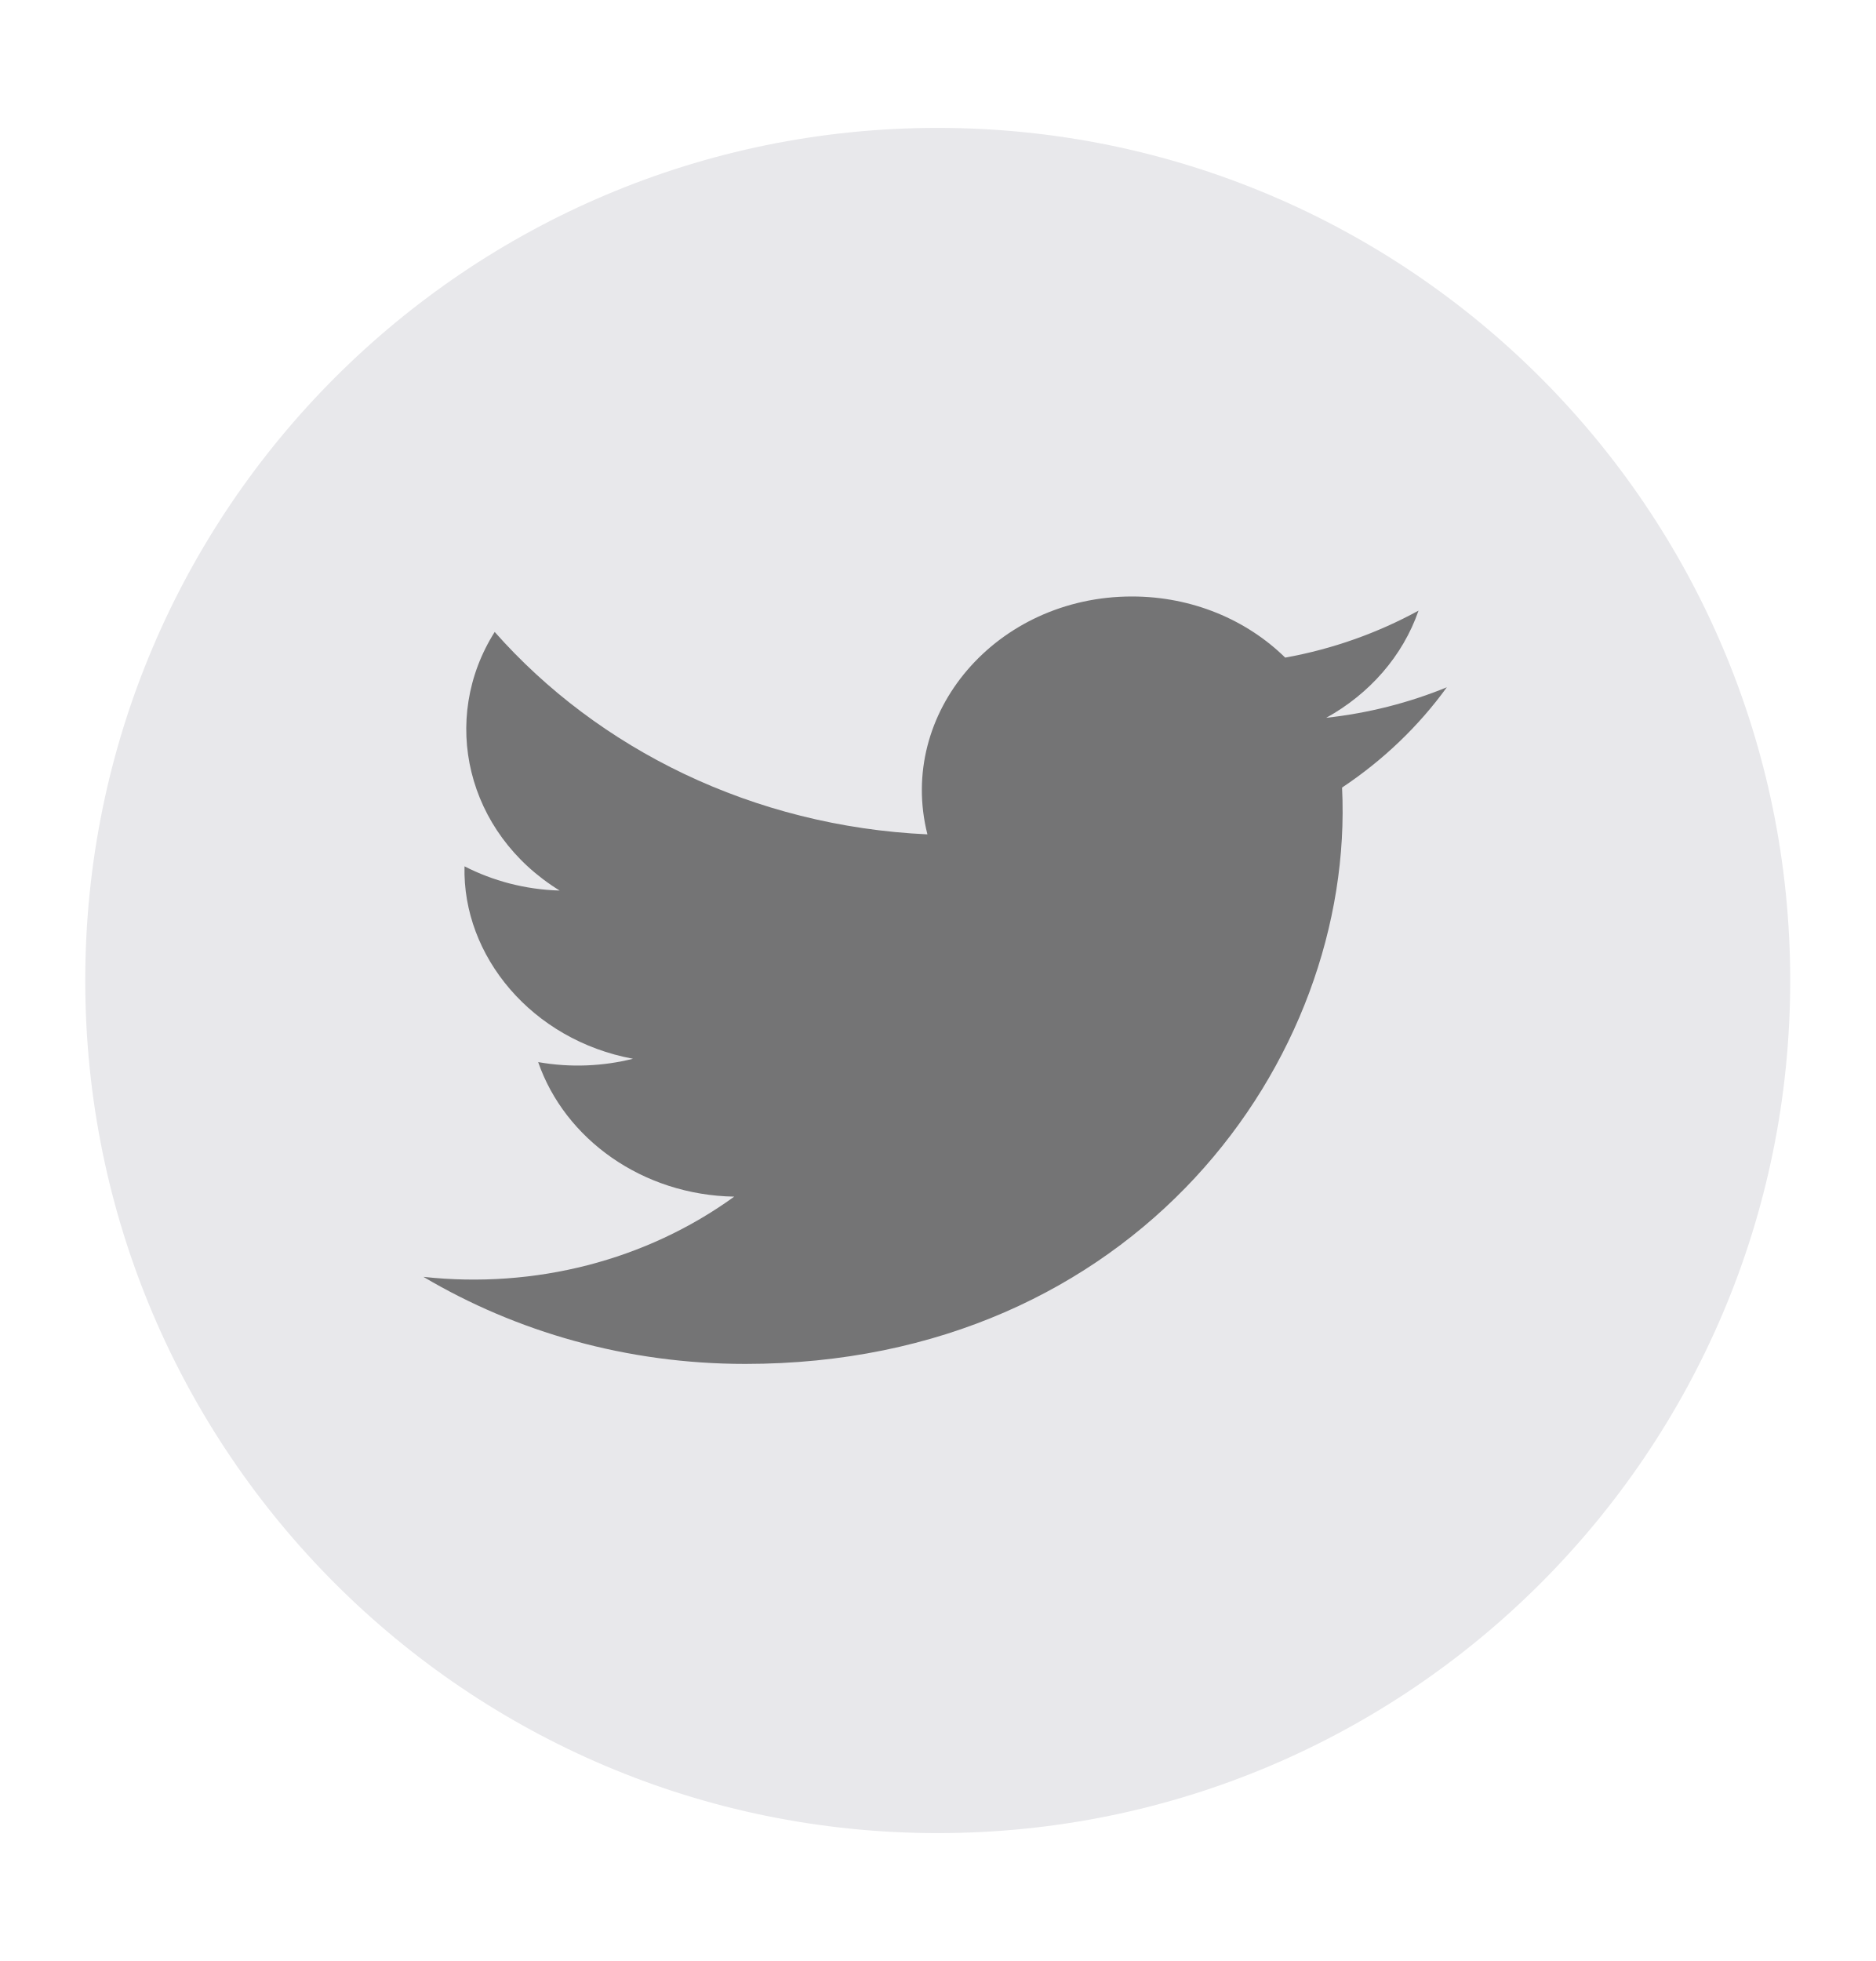
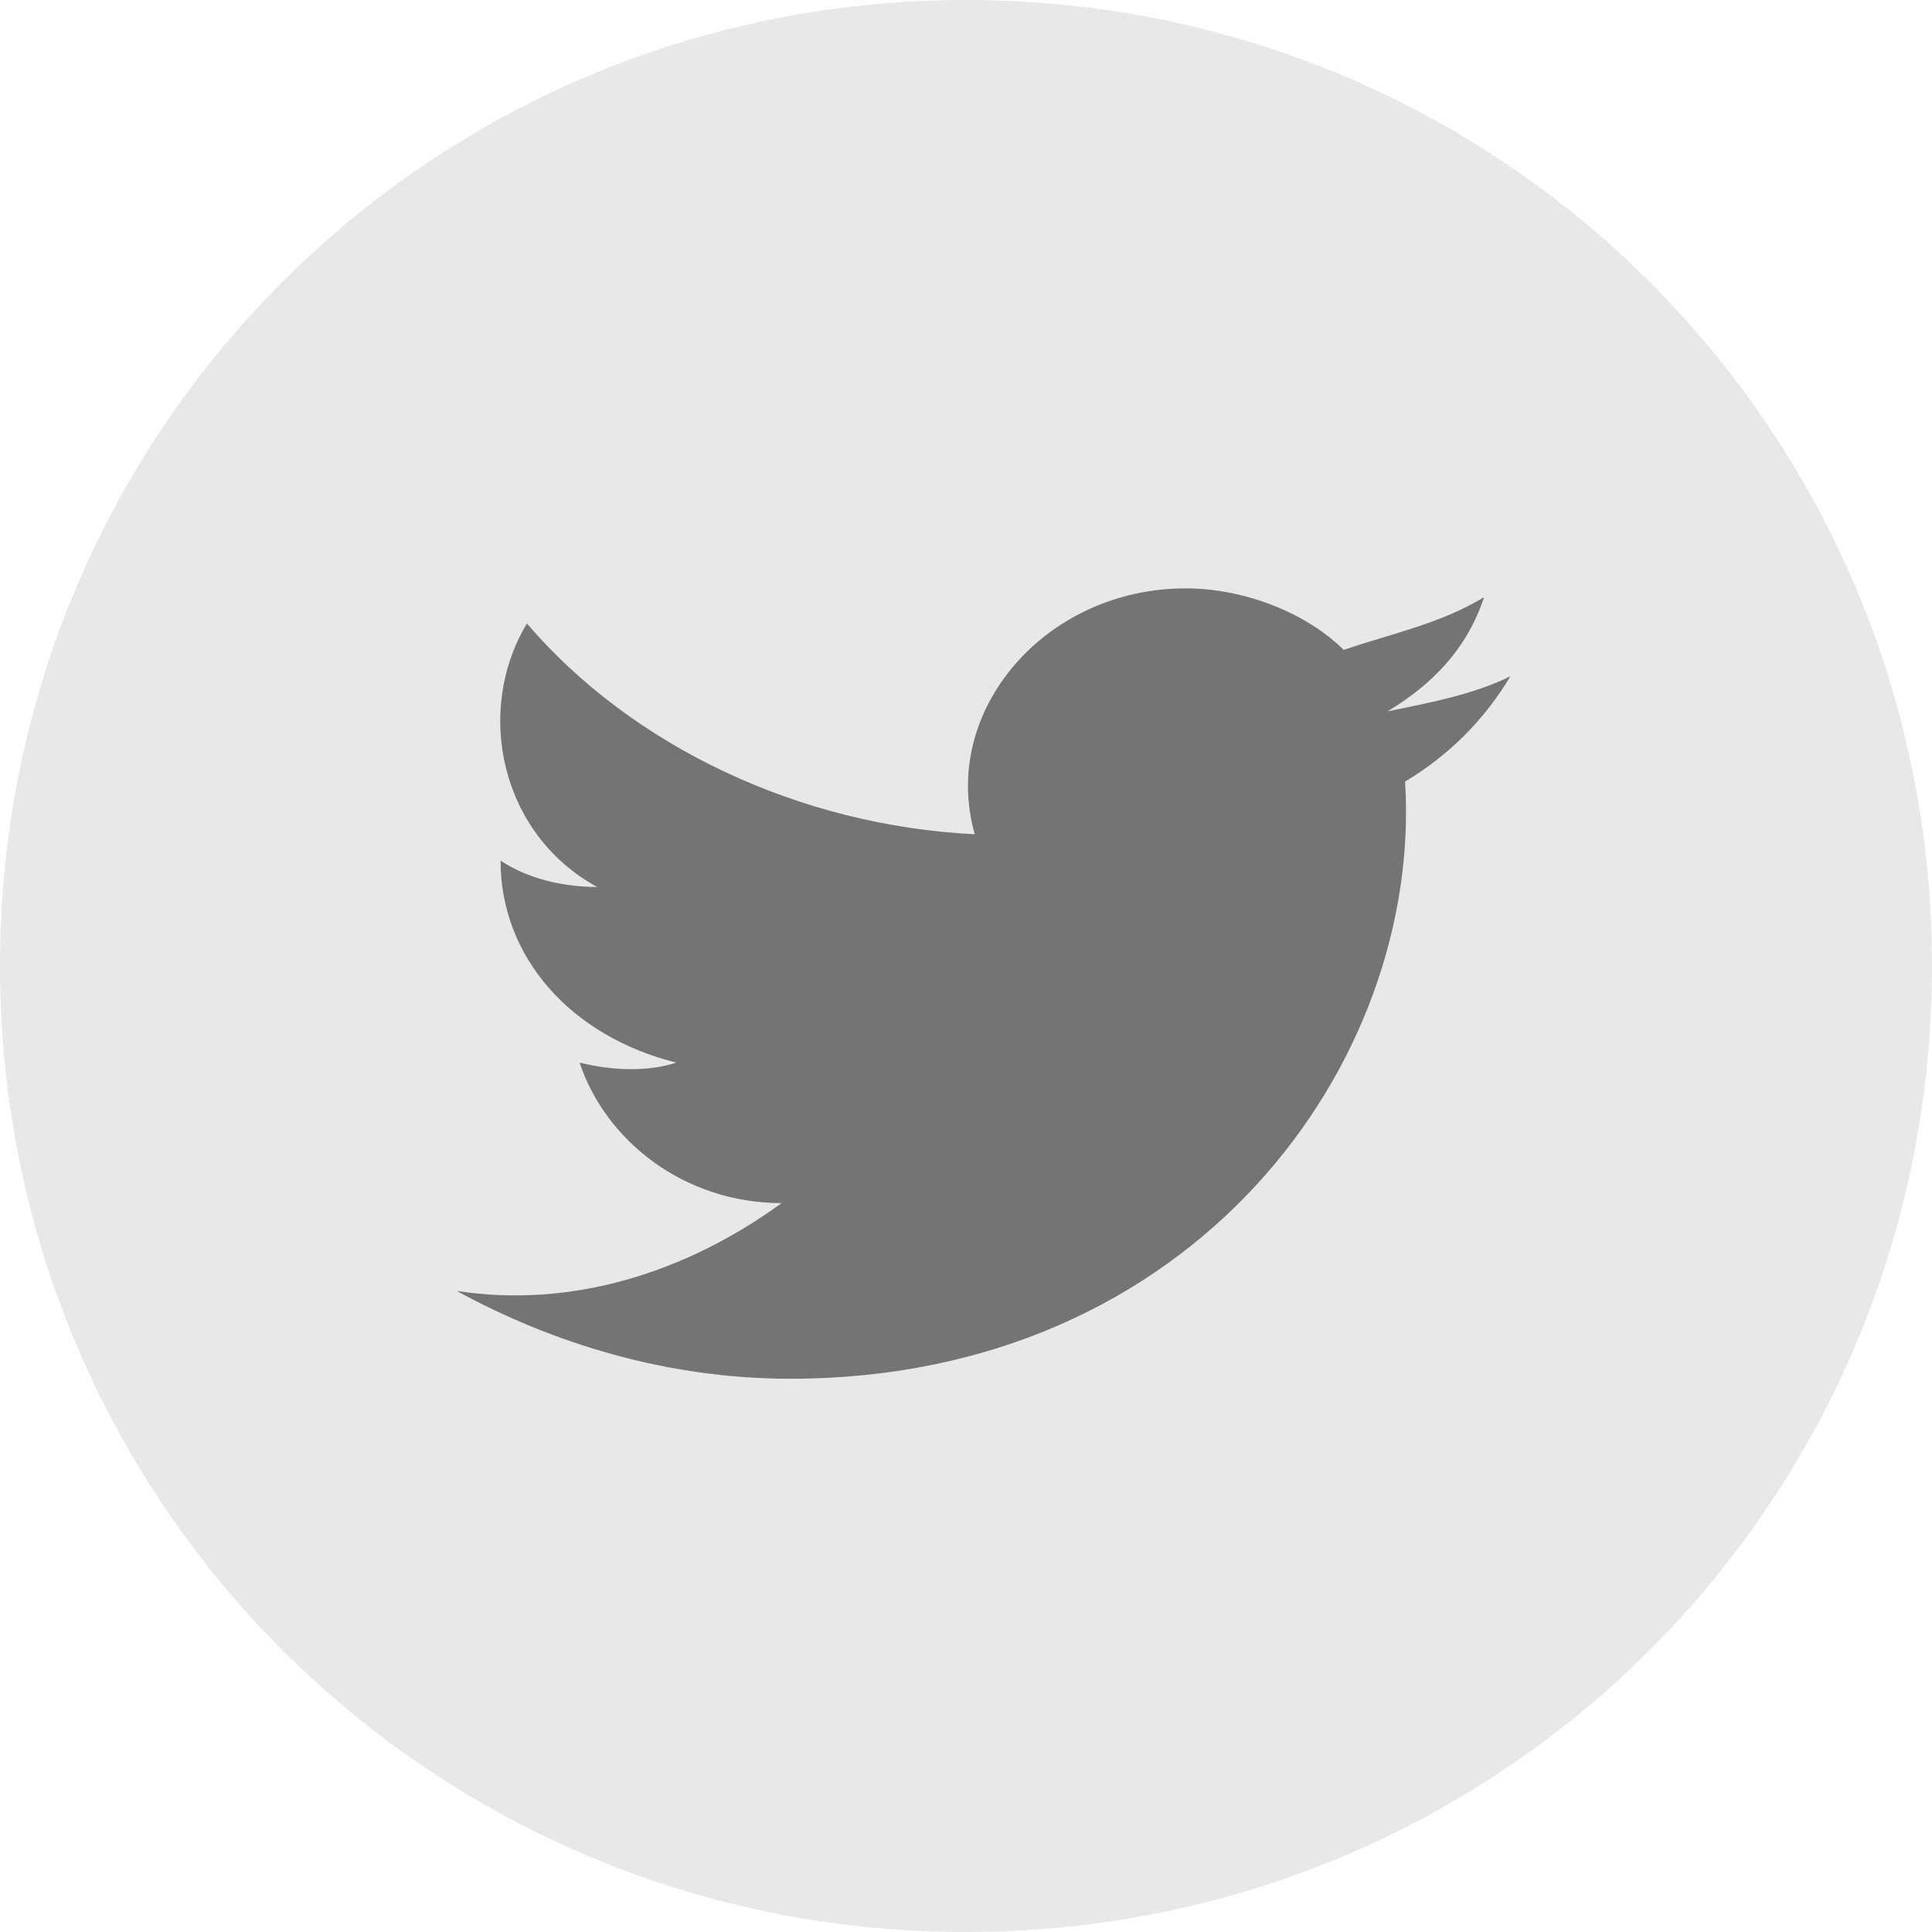
- <svg xmlns="http://www.w3.org/2000/svg" width="22" height="23" viewBox="0 0 22 23" fill="none">
-   <path fill-rule="evenodd" clip-rule="evenodd" d="M11 1.5C16.523 1.5 21 5.977 21 11.5C21 17.023 16.523 21.5 11 21.5C5.477 21.5 1 17.023 1 11.5C1 5.977 5.477 1.5 11 1.5Z" fill="#E8E8EB" />
-   <path opacity="0.5" fill-rule="evenodd" clip-rule="evenodd" d="M4.967 14.976C6.057 15.621 7.352 15.997 8.742 15.997C13.315 15.997 15.899 12.434 15.743 9.237C16.224 8.917 16.642 8.517 16.972 8.061C16.53 8.242 16.055 8.364 15.557 8.419C16.066 8.138 16.456 7.693 16.64 7.162C16.164 7.422 15.637 7.612 15.076 7.713C14.627 7.272 13.987 6.996 13.278 6.996C11.689 6.996 10.52 8.364 10.879 9.786C8.832 9.691 7.017 8.786 5.803 7.412C5.158 8.433 5.468 9.769 6.565 10.445C6.161 10.434 5.781 10.331 5.449 10.161C5.423 11.214 6.24 12.198 7.425 12.418C7.078 12.505 6.699 12.525 6.313 12.457C6.626 13.36 7.536 14.017 8.613 14.035C7.578 14.784 6.274 15.118 4.967 14.976Z" fill="black" />
+ <svg xmlns="http://www.w3.org/2000/svg" version="1.1" id="Слой_1" x="0px" y="0px" viewBox="0 0 22 22" enable-background="new 0 0 22 22" xml:space="preserve">
+   <path fill-rule="evenodd" clip-rule="evenodd" fill="#E8E8EB" d="M11,0c6.1,0,11,4.9,11,11c0,6.1-4.9,11-11,11C4.9,22,0,17.1,0,11  C0,4.9,4.9,0,11,0z" />
+   <path opacity="0.5" fill-rule="evenodd" clip-rule="evenodd" enable-background="new    " d="M5.2,14.7c1.1,0.6,2.4,1,3.8,1  c4.6,0,7.2-3.6,7-6.8c0.5-0.3,0.9-0.7,1.2-1.2c-0.4,0.2-0.9,0.3-1.4,0.4c0.5-0.3,0.9-0.7,1.1-1.3c-0.5,0.3-1,0.4-1.6,0.6  c-0.4-0.4-1.1-0.7-1.8-0.7c-1.6,0-2.8,1.4-2.4,2.8c-2-0.1-3.9-1-5.1-2.4c-0.6,1-0.3,2.4,0.8,3c-0.4,0-0.8-0.1-1.1-0.3  c0,1.1,0.8,2,2,2.3c-0.3,0.1-0.7,0.1-1.1,0c0.3,0.9,1.2,1.6,2.3,1.6C7.8,14.5,6.5,14.9,5.2,14.7z" />
</svg>
